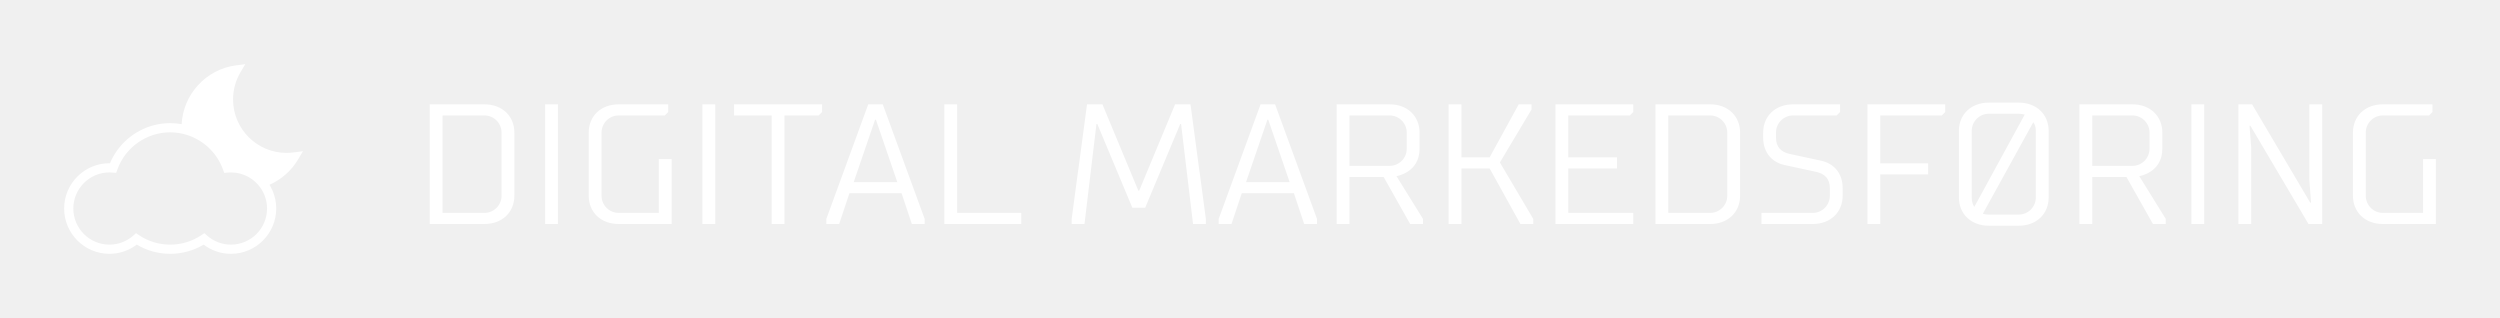
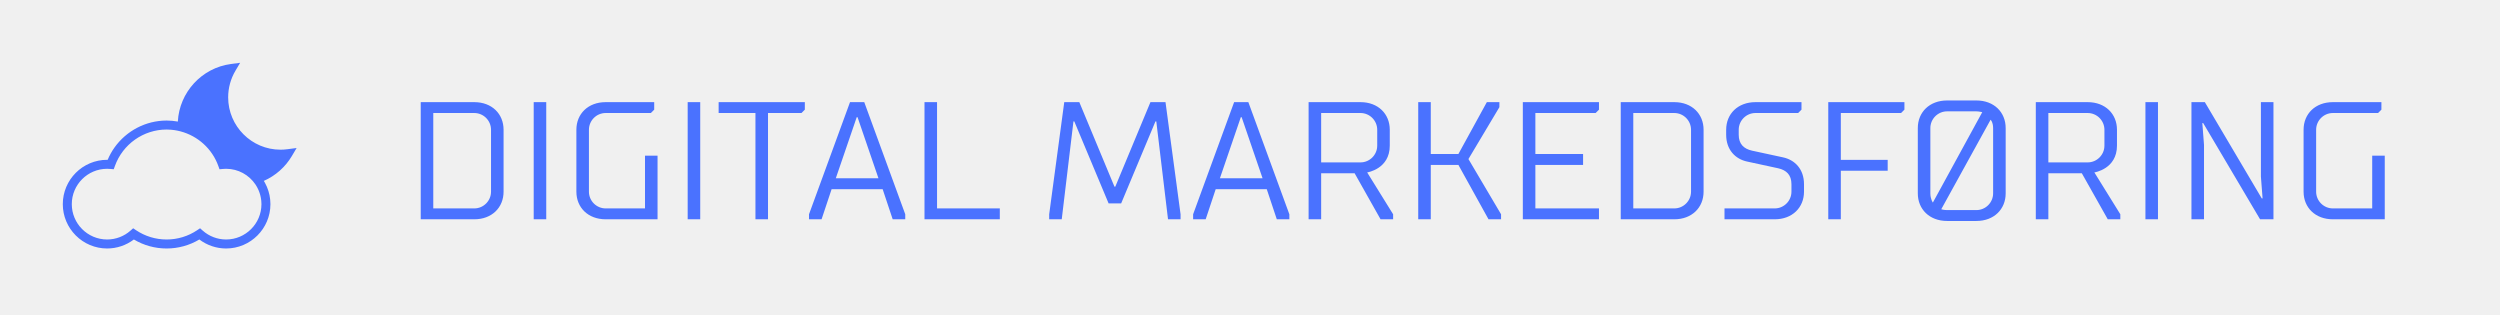
- <svg xmlns="http://www.w3.org/2000/svg" version="1.1" width="3162.265" height="402.188" viewBox="0 0 3162.265 402.188">
-   <rect fill="transparent" width="3162.265" height="402.188" />
-   <g transform="scale(8.11324) translate(10, 10)">
-     <defs id="SvgjsDefs3545" />
-     <g id="SvgjsG3546" featureKey="LwVBM5-0" transform="matrix(0.4771271,0,0,0.4771271,-6.052841,-7.638805)" fill="#fff">
-       <path d="M87.665,44.856c-0.785,0.104-1.562,0.157-2.312,0.157c-9.634,0-17.471-7.838-17.471-17.471c0-3.127,0.839-6.196,2.425-8.877  l1.57-2.655l-3.059,0.403c-9.771,1.292-17.224,9.455-17.737,19.213c-0.051-0.01-0.103-0.012-0.153-0.021  c-0.473-0.081-0.951-0.145-1.433-0.194c-0.126-0.013-0.252-0.032-0.378-0.043c-0.589-0.05-1.182-0.081-1.78-0.081  c-6.987,0-13.426,3.447-17.368,8.967c-0.91,1.274-1.686,2.659-2.307,4.137c-0.059,0-0.117-0.001-0.176-0.001  c-8.16,0-14.8,6.64-14.8,14.8s6.64,14.799,14.8,14.799c3.229,0,6.355-1.061,8.922-3.008c3.301,1.971,7.056,3.008,10.929,3.008  c3.872,0,7.627-1.037,10.927-3.008c2.566,1.947,5.695,3.008,8.924,3.008c8.16,0,14.799-6.639,14.799-14.799  c0-0.448-0.027-0.895-0.068-1.338c-0.012-0.129-0.025-0.256-0.04-0.383c-0.044-0.37-0.1-0.738-0.171-1.103  c-0.014-0.073-0.023-0.149-0.039-0.222c-0.086-0.41-0.195-0.812-0.315-1.213c-0.039-0.131-0.082-0.26-0.125-0.389  c-0.109-0.331-0.229-0.657-0.362-0.979c-0.031-0.077-0.059-0.155-0.092-0.23c-0.175-0.405-0.369-0.803-0.58-1.192  c-0.028-0.051-0.059-0.102-0.087-0.152c-0.104-0.188-0.206-0.377-0.319-0.561c3.896-1.72,7.178-4.621,9.365-8.32l1.57-2.656  L87.665,44.856z M67.188,74.988c-2.875,0-5.65-1.057-7.815-2.977l-0.868-0.77l-0.963,0.646c-3.023,2.027-6.553,3.1-10.204,3.1  s-7.181-1.072-10.206-3.1l-0.963-0.646l-0.867,0.77c-2.164,1.92-4.939,2.977-7.814,2.977c-6.506,0-11.8-5.293-11.8-11.799  s5.294-11.8,11.8-11.8c0.355,0,0.705,0.023,1.053,0.054l1.149,0.098l0.39-1.086c2.609-7.277,9.545-12.168,17.259-12.168  c0.44,0,0.876,0.021,1.311,0.053c0.212,0.016,0.423,0.041,0.635,0.064s0.423,0.045,0.632,0.075c0.267,0.039,0.532,0.087,0.797,0.137  c0.152,0.028,0.303,0.058,0.453,0.09c0.277,0.06,0.555,0.127,0.83,0.2c5.738,1.521,10.531,5.778,12.6,11.549l0.39,1.086l1.149-0.098  c0.349-0.03,0.698-0.054,1.055-0.054c4.062,0,7.652,2.064,9.775,5.199c0.013,0.019,0.023,0.038,0.035,0.058  c0.184,0.274,0.355,0.558,0.516,0.848c0.058,0.104,0.108,0.211,0.162,0.316c0.107,0.207,0.211,0.416,0.305,0.631  c0.064,0.146,0.123,0.293,0.181,0.441c0.071,0.183,0.14,0.367,0.203,0.554c0.056,0.165,0.107,0.333,0.155,0.5  c0.053,0.183,0.1,0.368,0.144,0.555c0.04,0.168,0.079,0.336,0.111,0.506c0.04,0.214,0.07,0.431,0.099,0.648  c0.02,0.144,0.043,0.287,0.057,0.432c0.035,0.366,0.057,0.737,0.057,1.112C78.987,69.695,73.694,74.988,67.188,74.988z" />
-     </g>
-     <g id="SvgjsG3547" featureKey="YhTCwJ-0" transform="matrix(1.33262,0,0,1.33262,54.33476,-1.729198)" fill="#fff">
-       <path d="M2 20 l0 -14 l6.4 0 c2.1 0 3.5 1.4 3.5 3.3 l0 7.4 c0 1.9 -1.4 3.3 -3.5 3.3 l-6.4 0 z M3.5 7.3 l0 11.4 l4.9 0 c1.1 0 2 -0.9 2 -2 l0 -7.4 c0 -1.1 -0.9 -2 -2 -2 l-4.9 0 z M17 20 l-1.5 0 l0 -14 l1.5 0 l0 14 z M30.3 20 l-6.2 0 c-2.1 0 -3.5 -1.4 -3.5 -3.3 l0 -7.4 c0 -1.9 1.4 -3.3 3.5 -3.3 l5.8 0 l0 0.9 l-0.4 0.4 l-5.4 0 c-1.1 0 -2 0.9 -2 2 l0 7.4 c0 1.1 0.9 2 2 2 l4.7 0 l0 -6.3 l1.5 0 l0 7.6 z M35.4 20 l-1.5 0 l0 -14 l1.5 0 l0 14 z M43.5 7.3 l0 12.7 l-1.5 0 l0 -12.7 l-4.4 0 l0 -1.3 l10.3 0 l0 0.9 l-0.4 0.4 l-4 0 z M51.1 16.4 l-1.2 3.6 l-1.5 0 l0 -0.6 l4.9 -13.4 l1.7 0 l4.9 13.4 l0 0.6 l-1.5 0 l-1.2 -3.6 l-6.1 0 z M56.7 15.1 l-2.5 -7.3 l-0.1 0 l-2.5 7.3 l5.1 0 z M62.2 6 l1.5 0 l0 12.7 l7.5 0 l0 1.3 l-9 0 l0 -14 z M85.7 18.1 l-1.5 0 l-4.1 -9.8 l-0.1 0 l-1.4 11.7 l-1.5 0 l0 -0.6 l1.8 -13.4 l1.8 0 l4.2 10.1 l0.1 0 l4.2 -10.1 l1.8 0 l1.8 13.4 l0 0.6 l-1.5 0 l-1.4 -11.7 l-0.1 0 z M97 16.4 l-1.2 3.6 l-1.5 0 l0 -0.6 l4.9 -13.4 l1.7 0 l4.9 13.4 l0 0.6 l-1.5 0 l-1.2 -3.6 l-6.1 0 z M102.6 15.1 l-2.5 -7.3 l-0.1 0 l-2.5 7.3 l5.1 0 z M109.6 20 l-1.5 0 l0 -14 l6.2 0 c2.1 0 3.5 1.4 3.5 3.3 l0 1.9 c0 2.8 -2.7 3.2 -2.7 3.2 l3.1 5 l0 0.6 l-1.5 0 l-3.1 -5.5 l-4 0 l0 5.5 z M114.3 7.3 l-4.7 0 l0 5.9 l4.7 0 c1.1 0 2 -0.9 2 -2 l0 -1.9 c0 -1.1 -0.9 -2 -2 -2 z M122.7 6 l0 6.2 l3.3 0 l3.4 -6.2 l1.5 0 l0 0.6 l-3.7 6.2 l3.9 6.6 l0 0.6 l-1.5 0 l-3.6 -6.5 l-3.3 0 l0 6.5 l-1.5 0 l0 -14 l1.5 0 z M133.7 20 l0 -14 l9.1 0 l0 0.9 l-0.4 0.4 l-7.2 0 l0 4.9 l5.7 0 l0 1.3 l-5.7 0 l0 5.2 l7.6 0 l0 1.3 l-9.1 0 z M145.4 20 l0 -14 l6.4 0 c2.1 0 3.5 1.4 3.5 3.3 l0 7.4 c0 1.9 -1.4 3.3 -3.5 3.3 l-6.4 0 z M146.9 7.3 l0 11.4 l4.9 0 c1.1 0 2 -0.9 2 -2 l0 -7.4 c0 -1.1 -0.9 -2 -2 -2 l-4.9 0 z M158 9.9 l0 -0.6 c0 -1.9 1.4 -3.3 3.5 -3.3 l5.5 0 l0 0.9 l-0.4 0.4 l-5.1 0 c-1.1 0 -2 0.9 -2 2 l0 0.6 c0 1.1 0.6 1.68 1.6 1.9 l3.7 0.8 c1.4 0.3 2.5 1.4 2.5 3.2 l0 0.9 c0 1.9 -1.4 3.3 -3.5 3.3 l-6 0 l0 -1.3 l6 0 c1.1 0 2 -0.9 2 -2 l0 -0.9 c0 -1.1 -0.6 -1.68 -1.6 -1.9 l-3.7 -0.8 c-1.4 -0.3 -2.5 -1.4 -2.5 -3.2 z  M171.7 20 l-1.5 0 l0 -14 l9.1 0 l0 0.9 l-0.4 0.4 l-7.2 0 l0 5.6 l5.6 0 l0 1.3 l-5.6 0 l0 5.8 z M191.4 9.1 l0 7.8 c0 1.9 -1.4 3.3 -3.5 3.3 l-3.5 0 c-2.1 0 -3.5 -1.4 -3.5 -3.3 l0 -7.8 c0 -1.9 1.4 -3.3 3.5 -3.3 l3.5 0 c2.1 0 3.5 1.4 3.5 3.3 z M182.4 16.9 c0 0.7 0.3 1.1 0.3 1.1 l5.9 -10.8 s-0.4 -0.1 -0.7 -0.1 l-3.5 0 c-1.1 0 -2 0.9 -2 2 l0 7.8 z M189.9 9.1 c0 -0.7 -0.3 -1 -0.3 -1 l-5.9 10.7 s0.3 0.1 0.7 0.1 l3.5 0 c1.1 0 2 -0.9 2 -2 l0 -7.8 z M196.5 20 l-1.5 0 l0 -14 l6.2 0 c2.1 0 3.5 1.4 3.5 3.3 l0 1.9 c0 2.8 -2.7 3.2 -2.7 3.2 l3.1 5 l0 0.6 l-1.5 0 l-3.1 -5.5 l-4 0 l0 5.5 z M201.2 7.3 l-4.7 0 l0 5.9 l4.7 0 c1.1 0 2 -0.9 2 -2 l0 -1.9 c0 -1.1 -0.9 -2 -2 -2 z M209.6 20 l-1.5 0 l0 -14 l1.5 0 l0 14 z M221.8 20 l-6.8 -11.5 l-0.1 0 l0.2 2.6 l0 8.9 l-1.5 0 l0 -14 l1.6 0 l6.8 11.5 l0.1 0 l-0.2 -2.6 l0 -8.9 l1.5 0 l0 14 l-1.6 0 z M236.7 20 l-6.2 0 c-2.1 0 -3.5 -1.4 -3.5 -3.3 l0 -7.4 c0 -1.9 1.4 -3.3 3.5 -3.3 l5.8 0 l0 0.9 l-0.4 0.4 l-5.4 0 c-1.1 0 -2 0.9 -2 2 l0 7.4 c0 1.1 0.9 2 2 2 l4.7 0 l0 -6.3 l1.5 0 l0 7.6 z" />
+ <svg xmlns="http://www.w3.org/2000/svg" width="286" height="36" viewBox="0 0 286 36" fill="none">
+   <g clip-path="url(#clip0_74_2)">
+     <g clip-path="url(#clip1_74_2)">
+       <path d="M32.883 17.07C32.614 17.106 32.348 17.124 32.091 17.124C28.789 17.124 26.102 14.438 26.102 11.136C26.102 10.064 26.39 9.012 26.934 8.093L27.472 7.183L26.423 7.321C23.074 7.764 20.52 10.562 20.344 13.907C20.326 13.903 20.308 13.902 20.291 13.899C20.129 13.872 19.965 13.85 19.8 13.833C19.757 13.829 19.714 13.822 19.671 13.818C19.469 13.801 19.265 13.79 19.061 13.79C16.666 13.79 14.459 14.972 13.107 16.864C12.796 17.301 12.53 17.775 12.317 18.282C12.296 18.282 12.277 18.282 12.256 18.282C9.46 18.282 7.184 20.558 7.184 23.355C7.184 26.151 9.46 28.427 12.256 28.427C13.363 28.427 14.435 28.063 15.315 27.396C16.446 28.072 17.733 28.427 19.061 28.427C20.388 28.427 21.675 28.072 22.806 27.396C23.685 28.063 24.758 28.427 25.865 28.427C28.662 28.427 30.937 26.151 30.937 23.355C30.937 23.201 30.928 23.048 30.914 22.896C30.91 22.852 30.905 22.808 30.9 22.765C30.885 22.638 30.866 22.512 30.841 22.387C30.837 22.361 30.834 22.335 30.828 22.31C30.799 22.17 30.761 22.032 30.72 21.895C30.707 21.85 30.692 21.805 30.677 21.761C30.64 21.648 30.599 21.536 30.553 21.426C30.543 21.399 30.533 21.373 30.522 21.347C30.462 21.208 30.395 21.072 30.323 20.938C30.313 20.921 30.303 20.903 30.293 20.886C30.257 20.822 30.223 20.757 30.184 20.694C31.519 20.104 32.644 19.11 33.394 17.842L33.932 16.932L32.883 17.07ZM25.865 27.398C24.879 27.398 23.928 27.036 23.186 26.378L22.888 26.114L22.558 26.335C21.522 27.03 20.312 27.398 19.061 27.398C17.809 27.398 16.599 27.03 15.563 26.335L15.233 26.114L14.935 26.378C14.194 27.036 13.242 27.398 12.257 27.398C10.027 27.398 8.213 25.584 8.213 23.354C8.213 21.124 10.027 19.31 12.257 19.31C12.379 19.31 12.499 19.317 12.618 19.328L13.012 19.362L13.146 18.989C14.04 16.495 16.417 14.819 19.061 14.819C19.212 14.819 19.361 14.826 19.511 14.837C19.583 14.842 19.655 14.851 19.728 14.859C19.801 14.867 19.873 14.874 19.945 14.884C20.036 14.898 20.127 14.914 20.218 14.931C20.27 14.941 20.322 14.951 20.373 14.962C20.468 14.983 20.564 15.006 20.658 15.031C22.625 15.552 24.267 17.011 24.977 18.989L25.11 19.362L25.504 19.328C25.624 19.318 25.743 19.31 25.866 19.31C27.258 19.31 28.488 20.017 29.216 21.092C29.221 21.098 29.224 21.105 29.228 21.111C29.291 21.205 29.35 21.303 29.405 21.402C29.425 21.438 29.442 21.474 29.46 21.51C29.497 21.581 29.533 21.653 29.565 21.727C29.587 21.777 29.607 21.827 29.627 21.878C29.651 21.941 29.675 22.004 29.697 22.068C29.716 22.124 29.733 22.182 29.75 22.239C29.768 22.302 29.784 22.365 29.799 22.429C29.813 22.487 29.826 22.544 29.837 22.603C29.851 22.676 29.861 22.75 29.871 22.825C29.878 22.874 29.886 22.923 29.891 22.973C29.903 23.098 29.91 23.226 29.91 23.354C29.909 25.584 28.095 27.398 25.865 27.398Z" fill="#4A72FF" />
+       <path d="M48.131 25.087V11.685H54.258C56.269 11.685 57.609 13.025 57.609 14.844V21.928C57.609 23.747 56.269 25.087 54.258 25.087H48.131ZM49.567 12.929V23.843H54.258C55.311 23.843 56.173 22.981 56.173 21.928V14.844C56.173 13.791 55.311 12.929 54.258 12.929H49.567ZM62.491 25.087H61.055V11.685H62.491V25.087ZM75.224 25.087H69.288C67.278 25.087 65.938 23.747 65.938 21.928V14.844C65.938 13.025 67.278 11.685 69.288 11.685H74.841V12.546L74.458 12.929H69.288C68.235 12.929 67.374 13.791 67.374 14.844V21.928C67.374 22.981 68.235 23.843 69.288 23.843H73.788V17.812H75.224V25.087ZM80.106 25.087H78.67V11.685H80.106V25.087ZM87.86 12.929V25.087H86.424V12.929H82.212V11.685H92.073V12.546L91.69 12.929H87.86ZM95.136 21.641L93.987 25.087H92.551V24.513L97.242 11.685H98.87L103.561 24.513V25.087H102.125L100.976 21.641H95.136ZM100.497 20.397L98.104 13.408H98.008L95.615 20.397H100.497ZM105.762 11.685H107.198V23.843H114.378V25.087H105.762V11.685ZM128.26 23.268H126.824L122.899 13.887H122.803L121.463 25.087H120.027V24.513L121.75 11.685H123.473L127.494 21.354H127.59L131.61 11.685H133.333L135.057 24.513V25.087H133.621L132.28 13.887H132.185L128.26 23.268ZM139.077 21.641L137.929 25.087H136.493V24.513L141.184 11.685H142.811L147.502 24.513V25.087H146.066L144.917 21.641H139.077ZM144.438 20.397L142.045 13.408H141.949L139.556 20.397H144.438ZM151.14 25.087H149.704V11.685H155.639C157.65 11.685 158.99 13.025 158.99 14.844V16.663C158.99 19.343 156.405 19.726 156.405 19.726L159.373 24.513V25.087H157.937L154.969 19.822H151.14V25.087ZM155.639 12.929H151.14V18.578H155.639C156.692 18.578 157.554 17.716 157.554 16.663V14.844C157.554 13.791 156.692 12.929 155.639 12.929ZM163.681 11.685V17.62H166.84L170.095 11.685H171.531V12.259L167.989 18.195L171.722 24.513V25.087H170.286L166.84 18.865H163.681V25.087H162.245V11.685H163.681ZM174.211 25.087V11.685H182.923V12.546L182.54 12.929H175.647V17.62H181.104V18.865H175.647V23.843H182.923V25.087H174.211ZM185.412 25.087V11.685H191.539C193.549 11.685 194.89 13.025 194.89 14.844V21.928C194.89 23.747 193.549 25.087 191.539 25.087H185.412ZM186.848 12.929V23.843H191.539C192.592 23.843 193.454 22.981 193.454 21.928V14.844C193.454 13.791 192.592 12.929 191.539 12.929H186.848ZM197.474 15.418V14.844C197.474 13.025 198.815 11.685 200.825 11.685H206.09V12.546L205.707 12.929H200.825C199.772 12.929 198.91 13.791 198.91 14.844V15.418C198.91 16.471 199.485 17.027 200.442 17.237L203.984 18.003C205.325 18.29 206.378 19.343 206.378 21.067V21.928C206.378 23.747 205.037 25.087 203.027 25.087H197.283V23.843H203.027C204.08 23.843 204.942 22.981 204.942 21.928V21.067C204.942 20.014 204.367 19.458 203.41 19.248L199.868 18.482C198.527 18.195 197.474 17.142 197.474 15.418ZM210.59 25.087H209.154V11.685H217.866V12.546L217.483 12.929H210.59V18.29H215.951V19.535H210.59V25.087ZM229.449 14.653V22.12C229.449 23.939 228.109 25.279 226.099 25.279H222.748C220.737 25.279 219.397 23.939 219.397 22.12V14.653C219.397 12.834 220.737 11.493 222.748 11.493H226.099C228.109 11.493 229.449 12.834 229.449 14.653ZM220.833 22.12C220.833 22.79 221.12 23.173 221.12 23.173L226.769 12.834C226.769 12.834 226.386 12.738 226.099 12.738H222.748C221.695 12.738 220.833 13.6 220.833 14.653V22.12ZM228.013 14.653C228.013 13.982 227.726 13.695 227.726 13.695L222.078 23.939C222.078 23.939 222.365 24.034 222.748 24.034H226.099C227.152 24.034 228.013 23.173 228.013 22.12V14.653ZM234.332 25.087H232.896V11.685H238.831C240.841 11.685 242.182 13.025 242.182 14.844V16.663C242.182 19.343 239.597 19.726 239.597 19.726L242.565 24.513V25.087H241.129L238.161 19.822H234.332V25.087ZM238.831 12.929H234.332V18.578H238.831C239.884 18.578 240.746 17.716 240.746 16.663V14.844C240.746 13.791 239.884 12.929 238.831 12.929ZM246.873 25.087H245.437V11.685H246.873V25.087ZM258.552 25.087L252.042 14.078H251.946L252.138 16.567V25.087H250.702V11.685H252.234L258.743 22.694H258.839L258.648 20.205V11.685H260.084V25.087H258.552ZM272.816 25.087H266.881C264.87 25.087 263.53 23.747 263.53 21.928V14.844C263.53 13.025 264.87 11.685 266.881 11.685H272.433V12.546L272.05 12.929H266.881C265.828 12.929 264.966 13.791 264.966 14.844V21.928C264.966 22.981 265.828 23.843 266.881 23.843H271.38V17.812H272.816V25.087Z" fill="#4A72FF" />
    </g>
  </g>
+   <defs>
+     <clipPath id="clip0_74_2">
+       <rect width="280" height="35.61" fill="white" />
+     </clipPath>
+     <clipPath id="clip1_74_2">
+       <rect width="280" height="35.611" fill="white" transform="translate(0 -0.000732422)" />
+     </clipPath>
+   </defs>
</svg>
